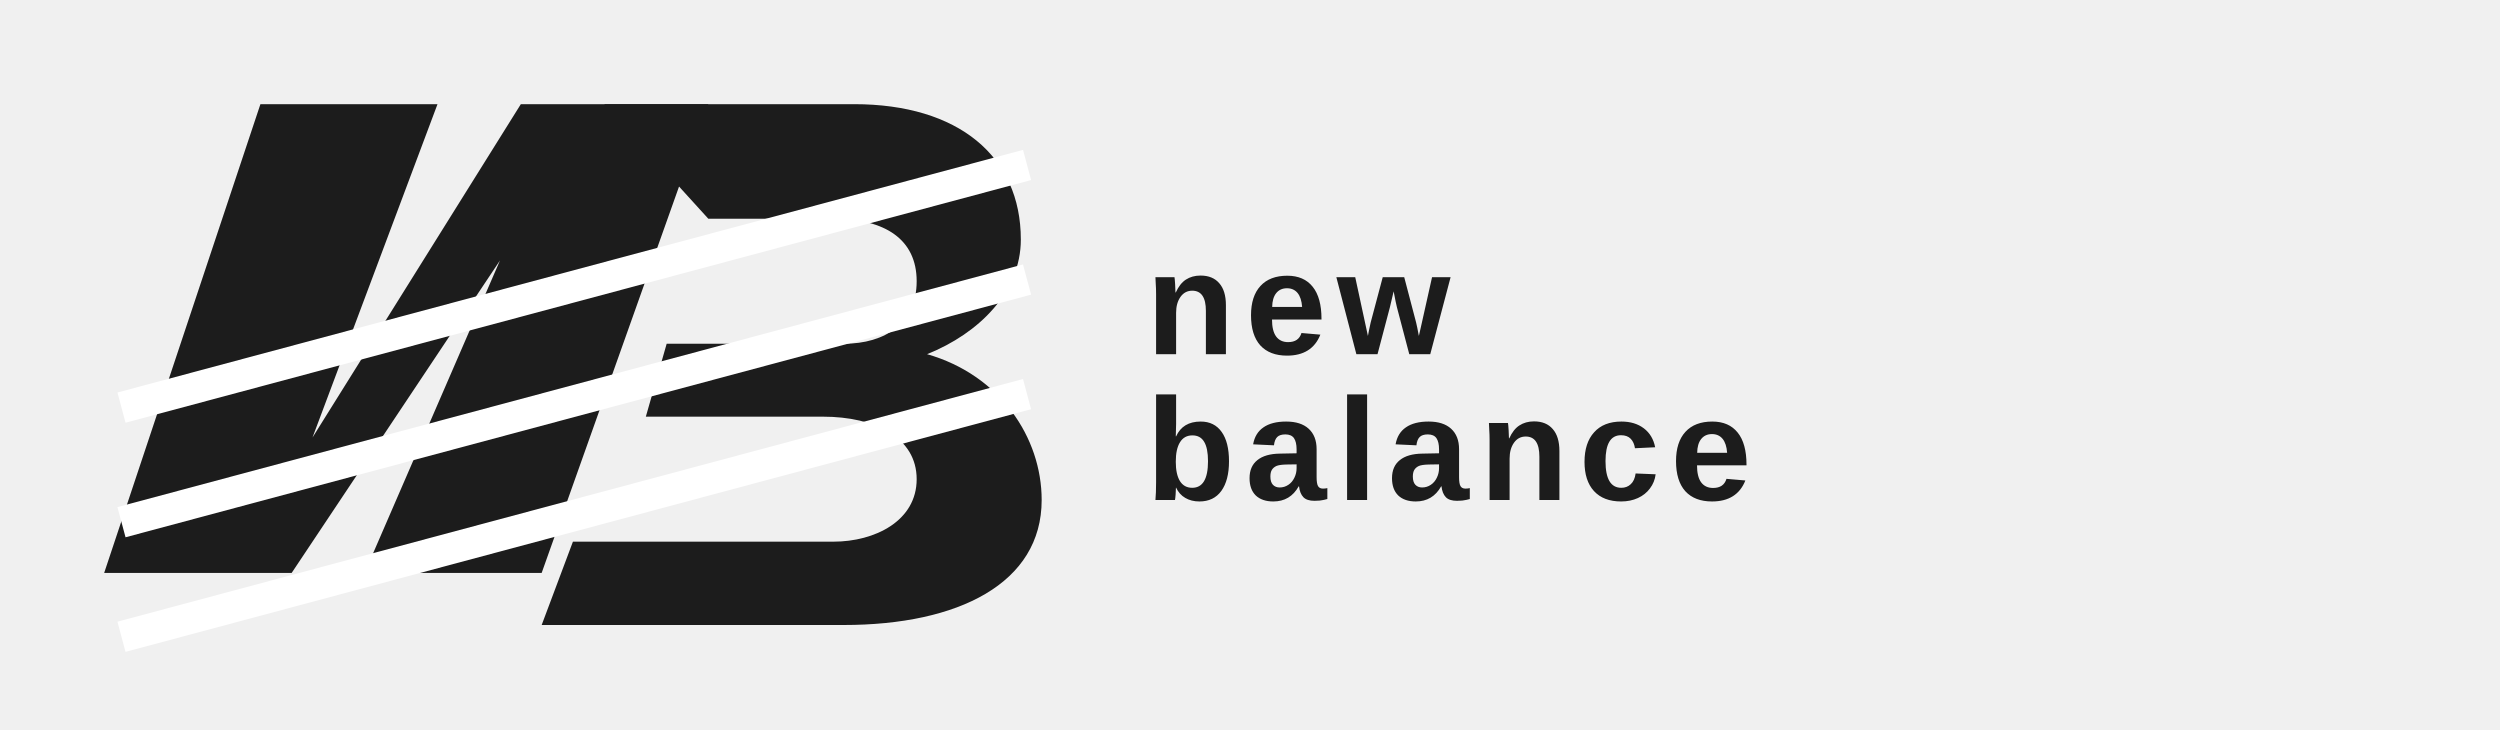
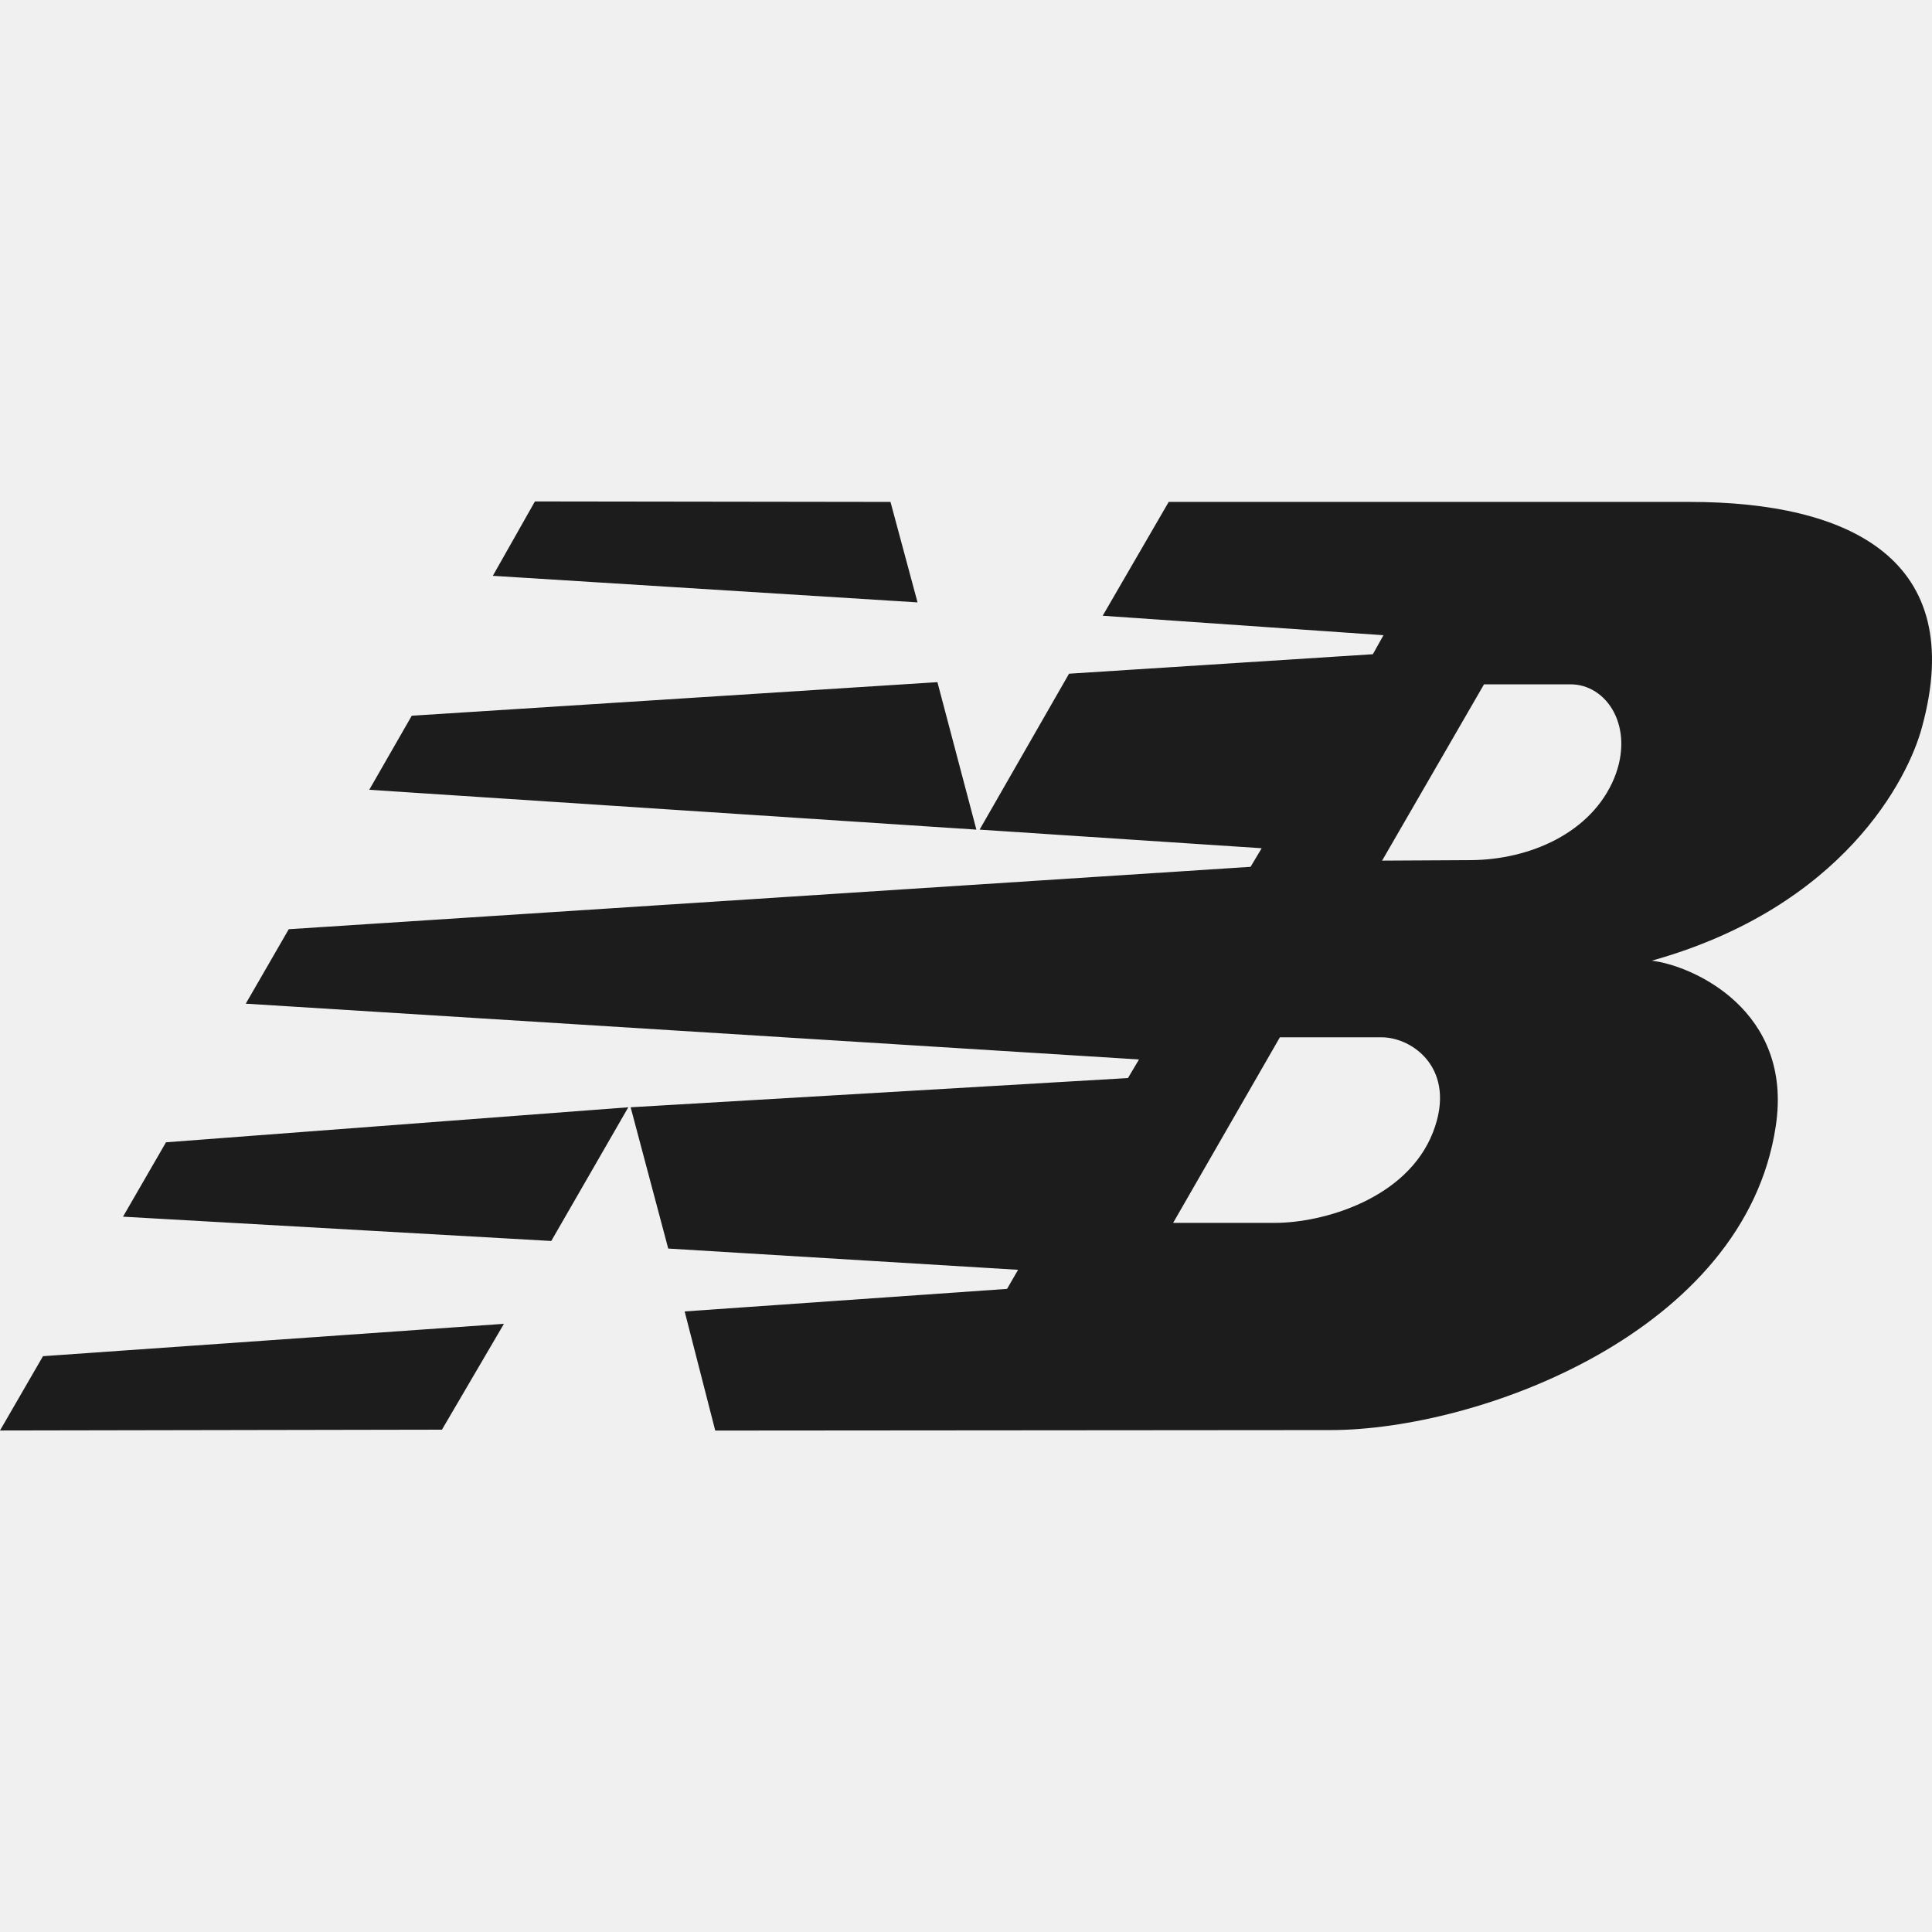
- <svg xmlns="http://www.w3.org/2000/svg" viewBox="0 0 240 70" fill="#1C1C1C">
-   <g transform="translate(10, 10)">
-     <path d="M0,45 L15,0 L32,0 L20,32 L40,0 L58,0 L42,45 L25,45 L38,15 L18,45 Z" />
-     <path d="M48,0 L72,0 C82,0 88,5 88,13 C88,18 84,22 79,24 C86,26 90,32 90,38 C90,46 82,50 71,50 L42,50 L45,42 L70,42 C74,42 78,40 78,36 C78,32 74,30 69,30 L52,30 L54,23 L71,23 C75,23 78,21 78,17 C78,13 75,11 70,11 L58,11 Z" />
-     <rect x="0" y="16" width="90" height="3" fill="#FFFFFF" transform="rotate(-15, 45, 17)" />
-     <rect x="0" y="27" width="90" height="3" fill="#FFFFFF" transform="rotate(-15, 45, 28)" />
-     <rect x="0" y="38" width="90" height="3" fill="#FFFFFF" transform="rotate(-15, 45, 39)" />
-   </g>
-   <text x="110" y="34" font-family="'Helvetica Neue', Arial, sans-serif" font-weight="700" font-size="14" letter-spacing="1">new</text>
-   <text x="110" y="48" font-family="'Helvetica Neue', Arial, sans-serif" font-weight="700" font-size="14" letter-spacing="1">balance</text>
+ <svg xmlns="http://www.w3.org/2000/svg" fill="#1C1C1C" role="img" viewBox="0 0 24 24">
+   <path d="M12.169 10.306l1.111-1.937 3.774-.242.132-.236-3.488-.242.82-1.414h6.47c1.99 0 3.46.715 2.887 2.8-.17.638-.979 2.233-3.356 2.899.507.06 1.76.616 1.54 2.057-.384 2.558-3.69 3.774-5.533 3.774l-7.641.006-.38-1.48 4.005-.28.137-.237-4.346-.264-.467-1.755 6.178-.363.137-.231-11.096-.693.534-.925 11.948-.775.138-.231-3.504-.231m5 .385l1.1-.006c.738-.005 1.502-.34 1.783-1.018.259-.632-.088-1.171-.55-1.166h-1.067l-1.266 2.19zm-1.27 2.195l-1.326 2.305h1.265c.589 0 1.64-.292 1.964-1.128.302-.781-.253-1.177-.638-1.177h-1.266zM6.26 16.445l-.77 1.315L0 17.77l.534-.923 5.726-.402zm.385-10.216l4.417.006.336 1.248-5.276-.33.523-.924zm5 2.245l.484 1.832-7.542-.495.528-.92 6.53-.417zm-3.84 5.281l-.957 1.661-5.32-.302.534-.924 5.743-.435z" />
</svg>
